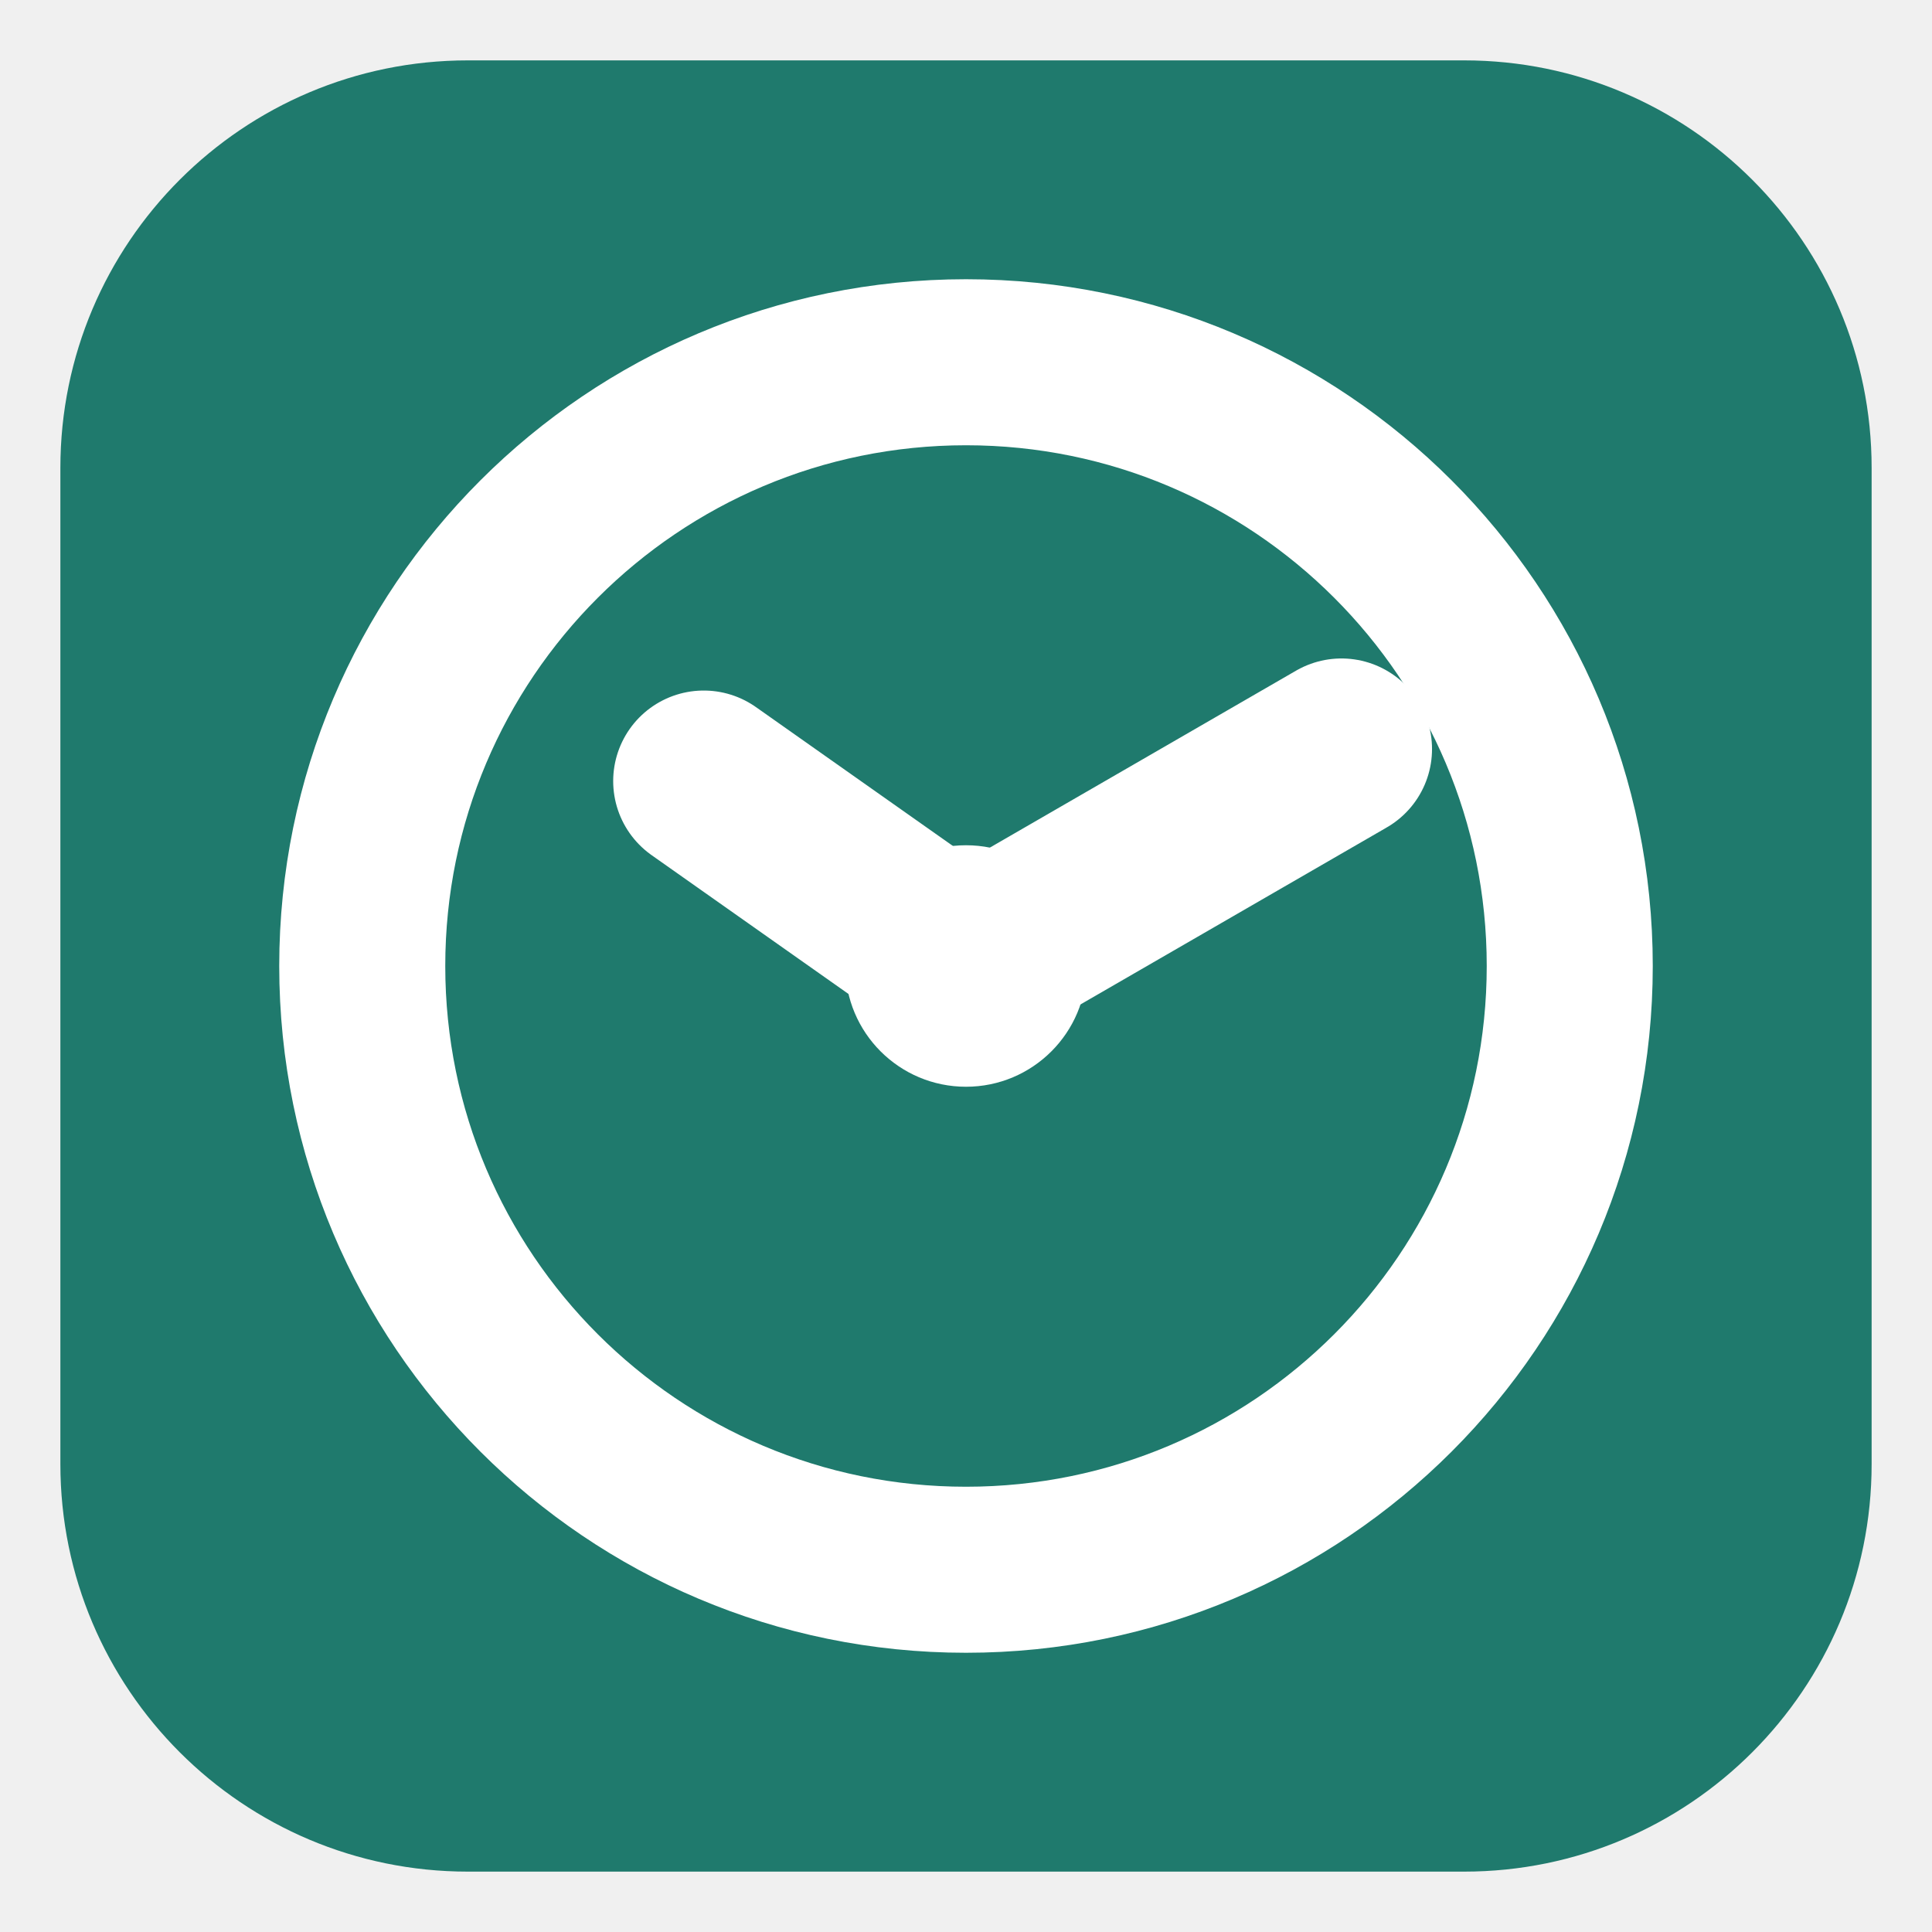
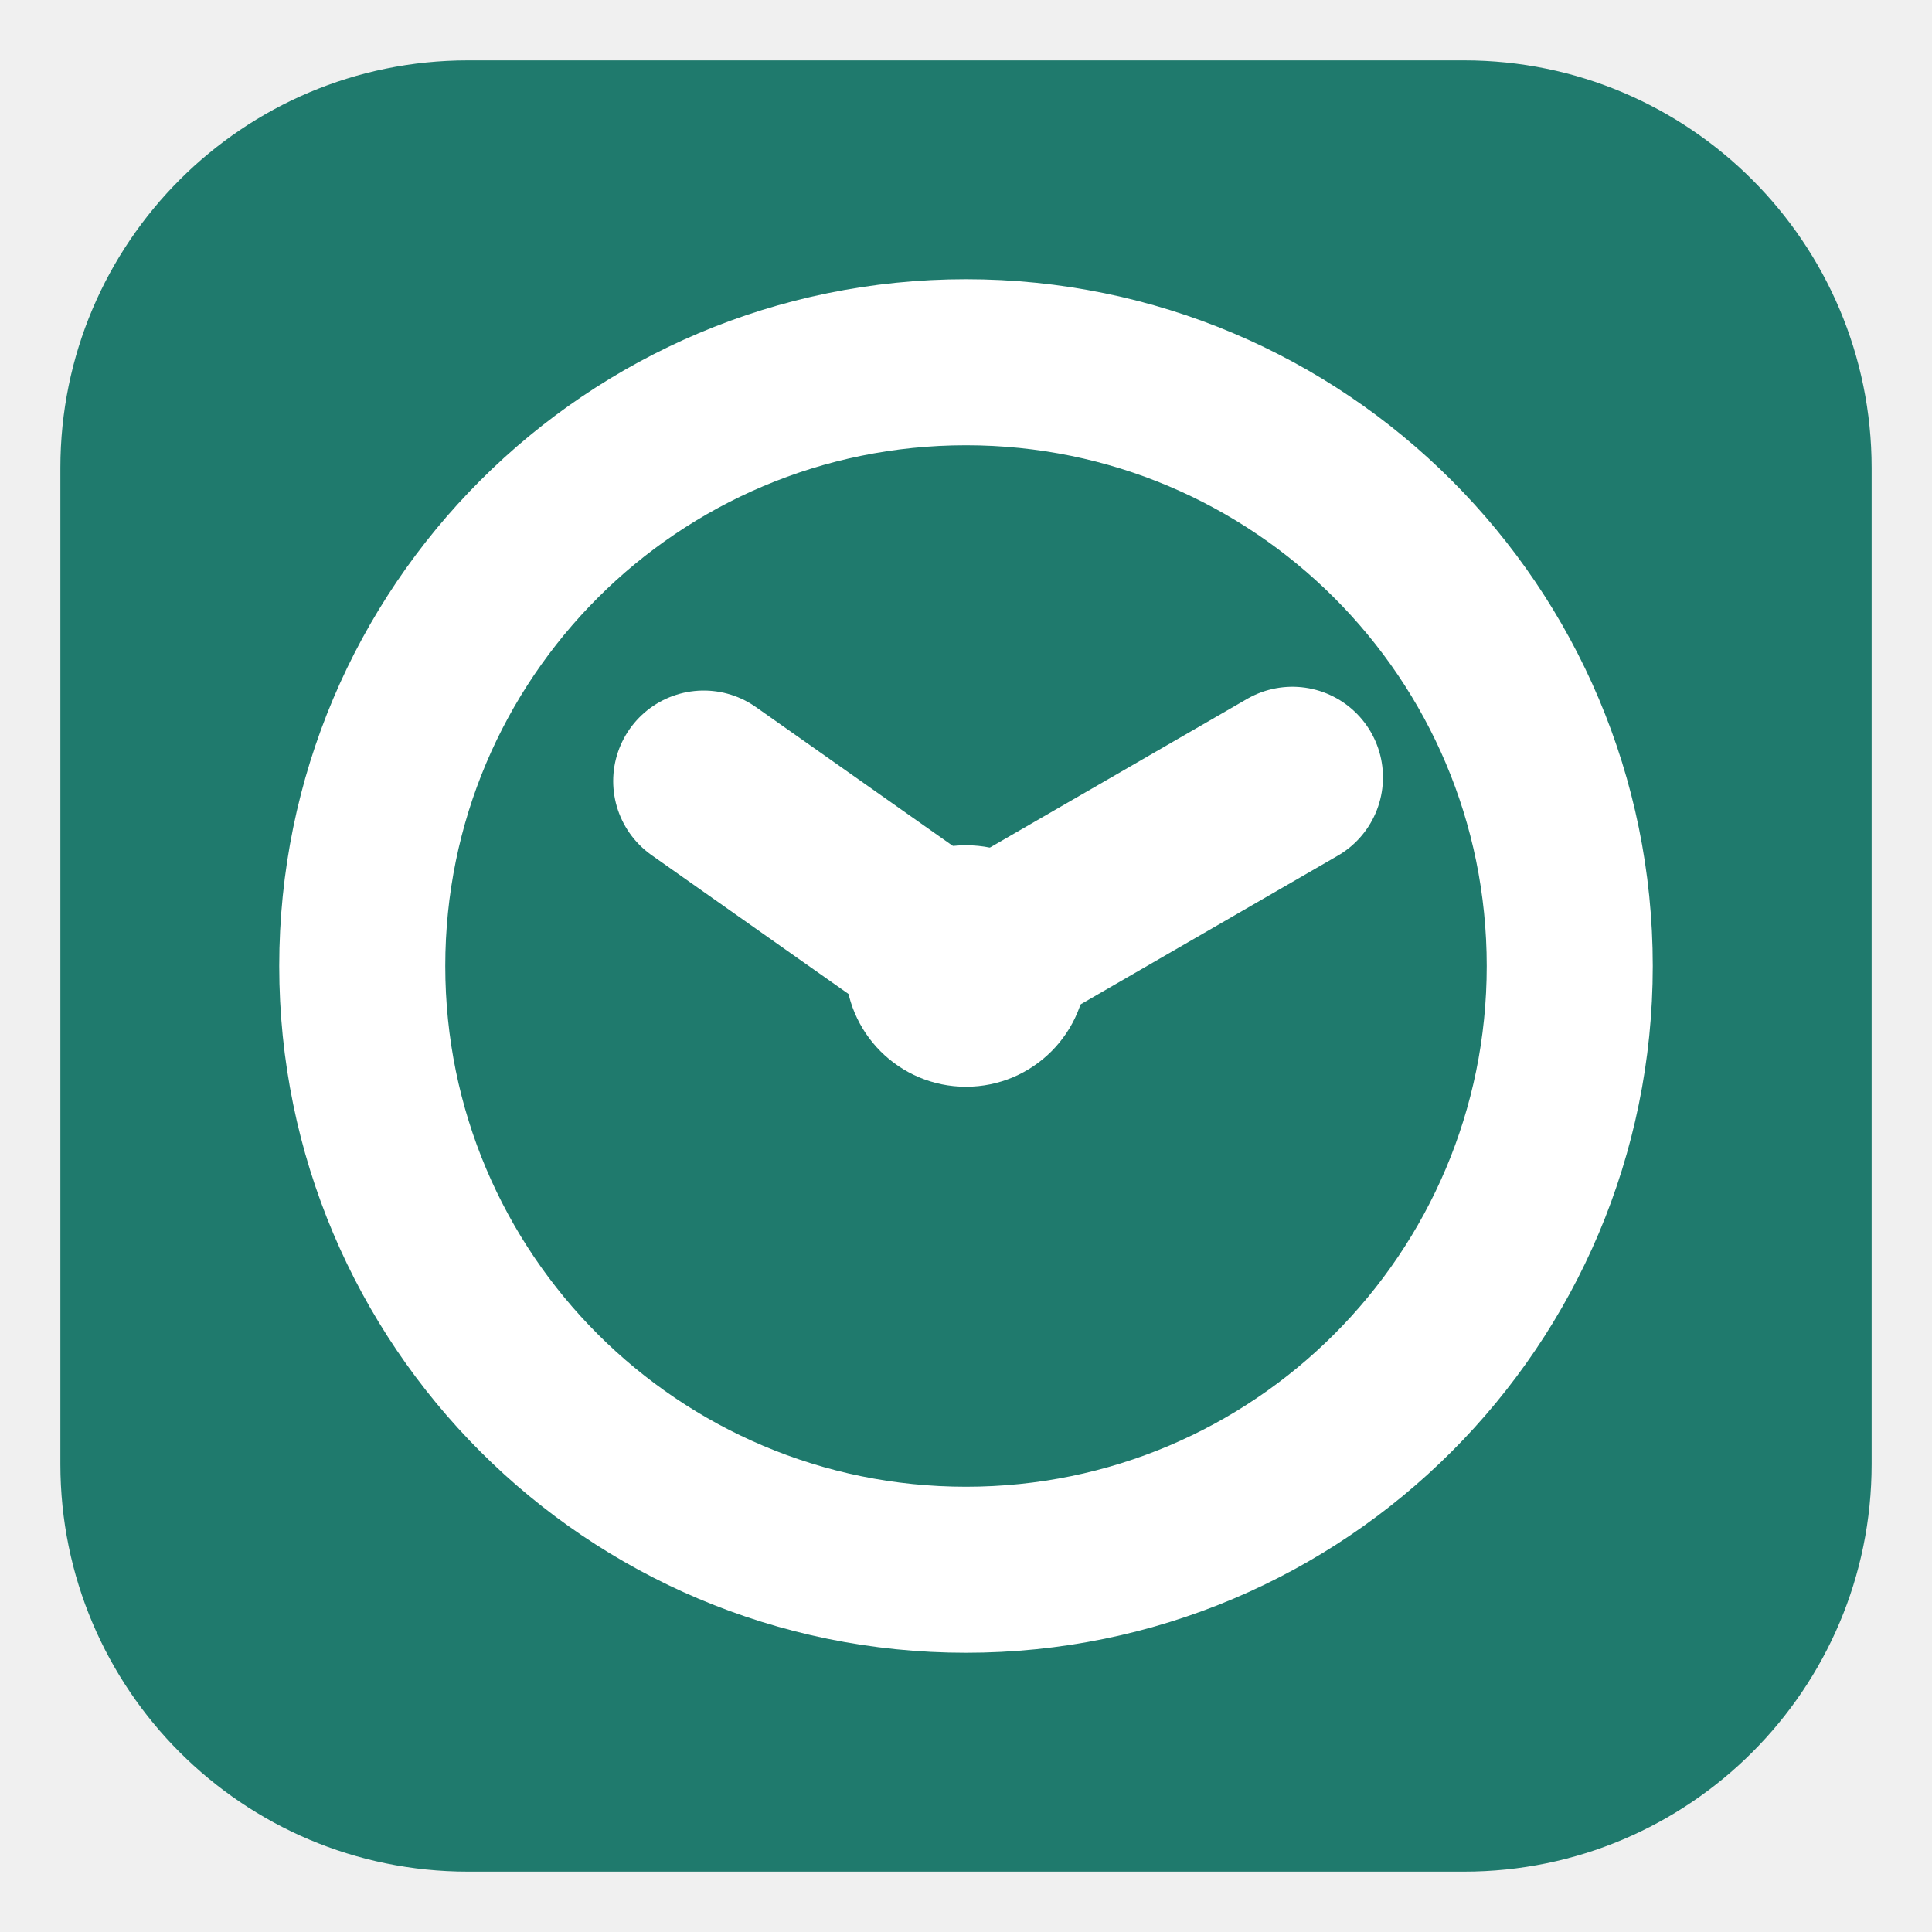
<svg xmlns="http://www.w3.org/2000/svg" viewBox="0 0 1024 1024">
  <rect x="32" y="32" width="960" height="960" rx="216" fill="#1f7a6d" />
  <g fill="none" stroke="#fff" stroke-linecap="round">
    <circle cx="512" cy="512" r="320" stroke-width="88" />
-     <path d="M512 512 L373 414 M512 512 L711 397" stroke-width="96" />
+     <path d="M512 512 L373 414 M512 512 L685 412" stroke-width="96" />
  </g>
  <circle cx="512" cy="512" r="64" fill="#fff" />
</svg>
